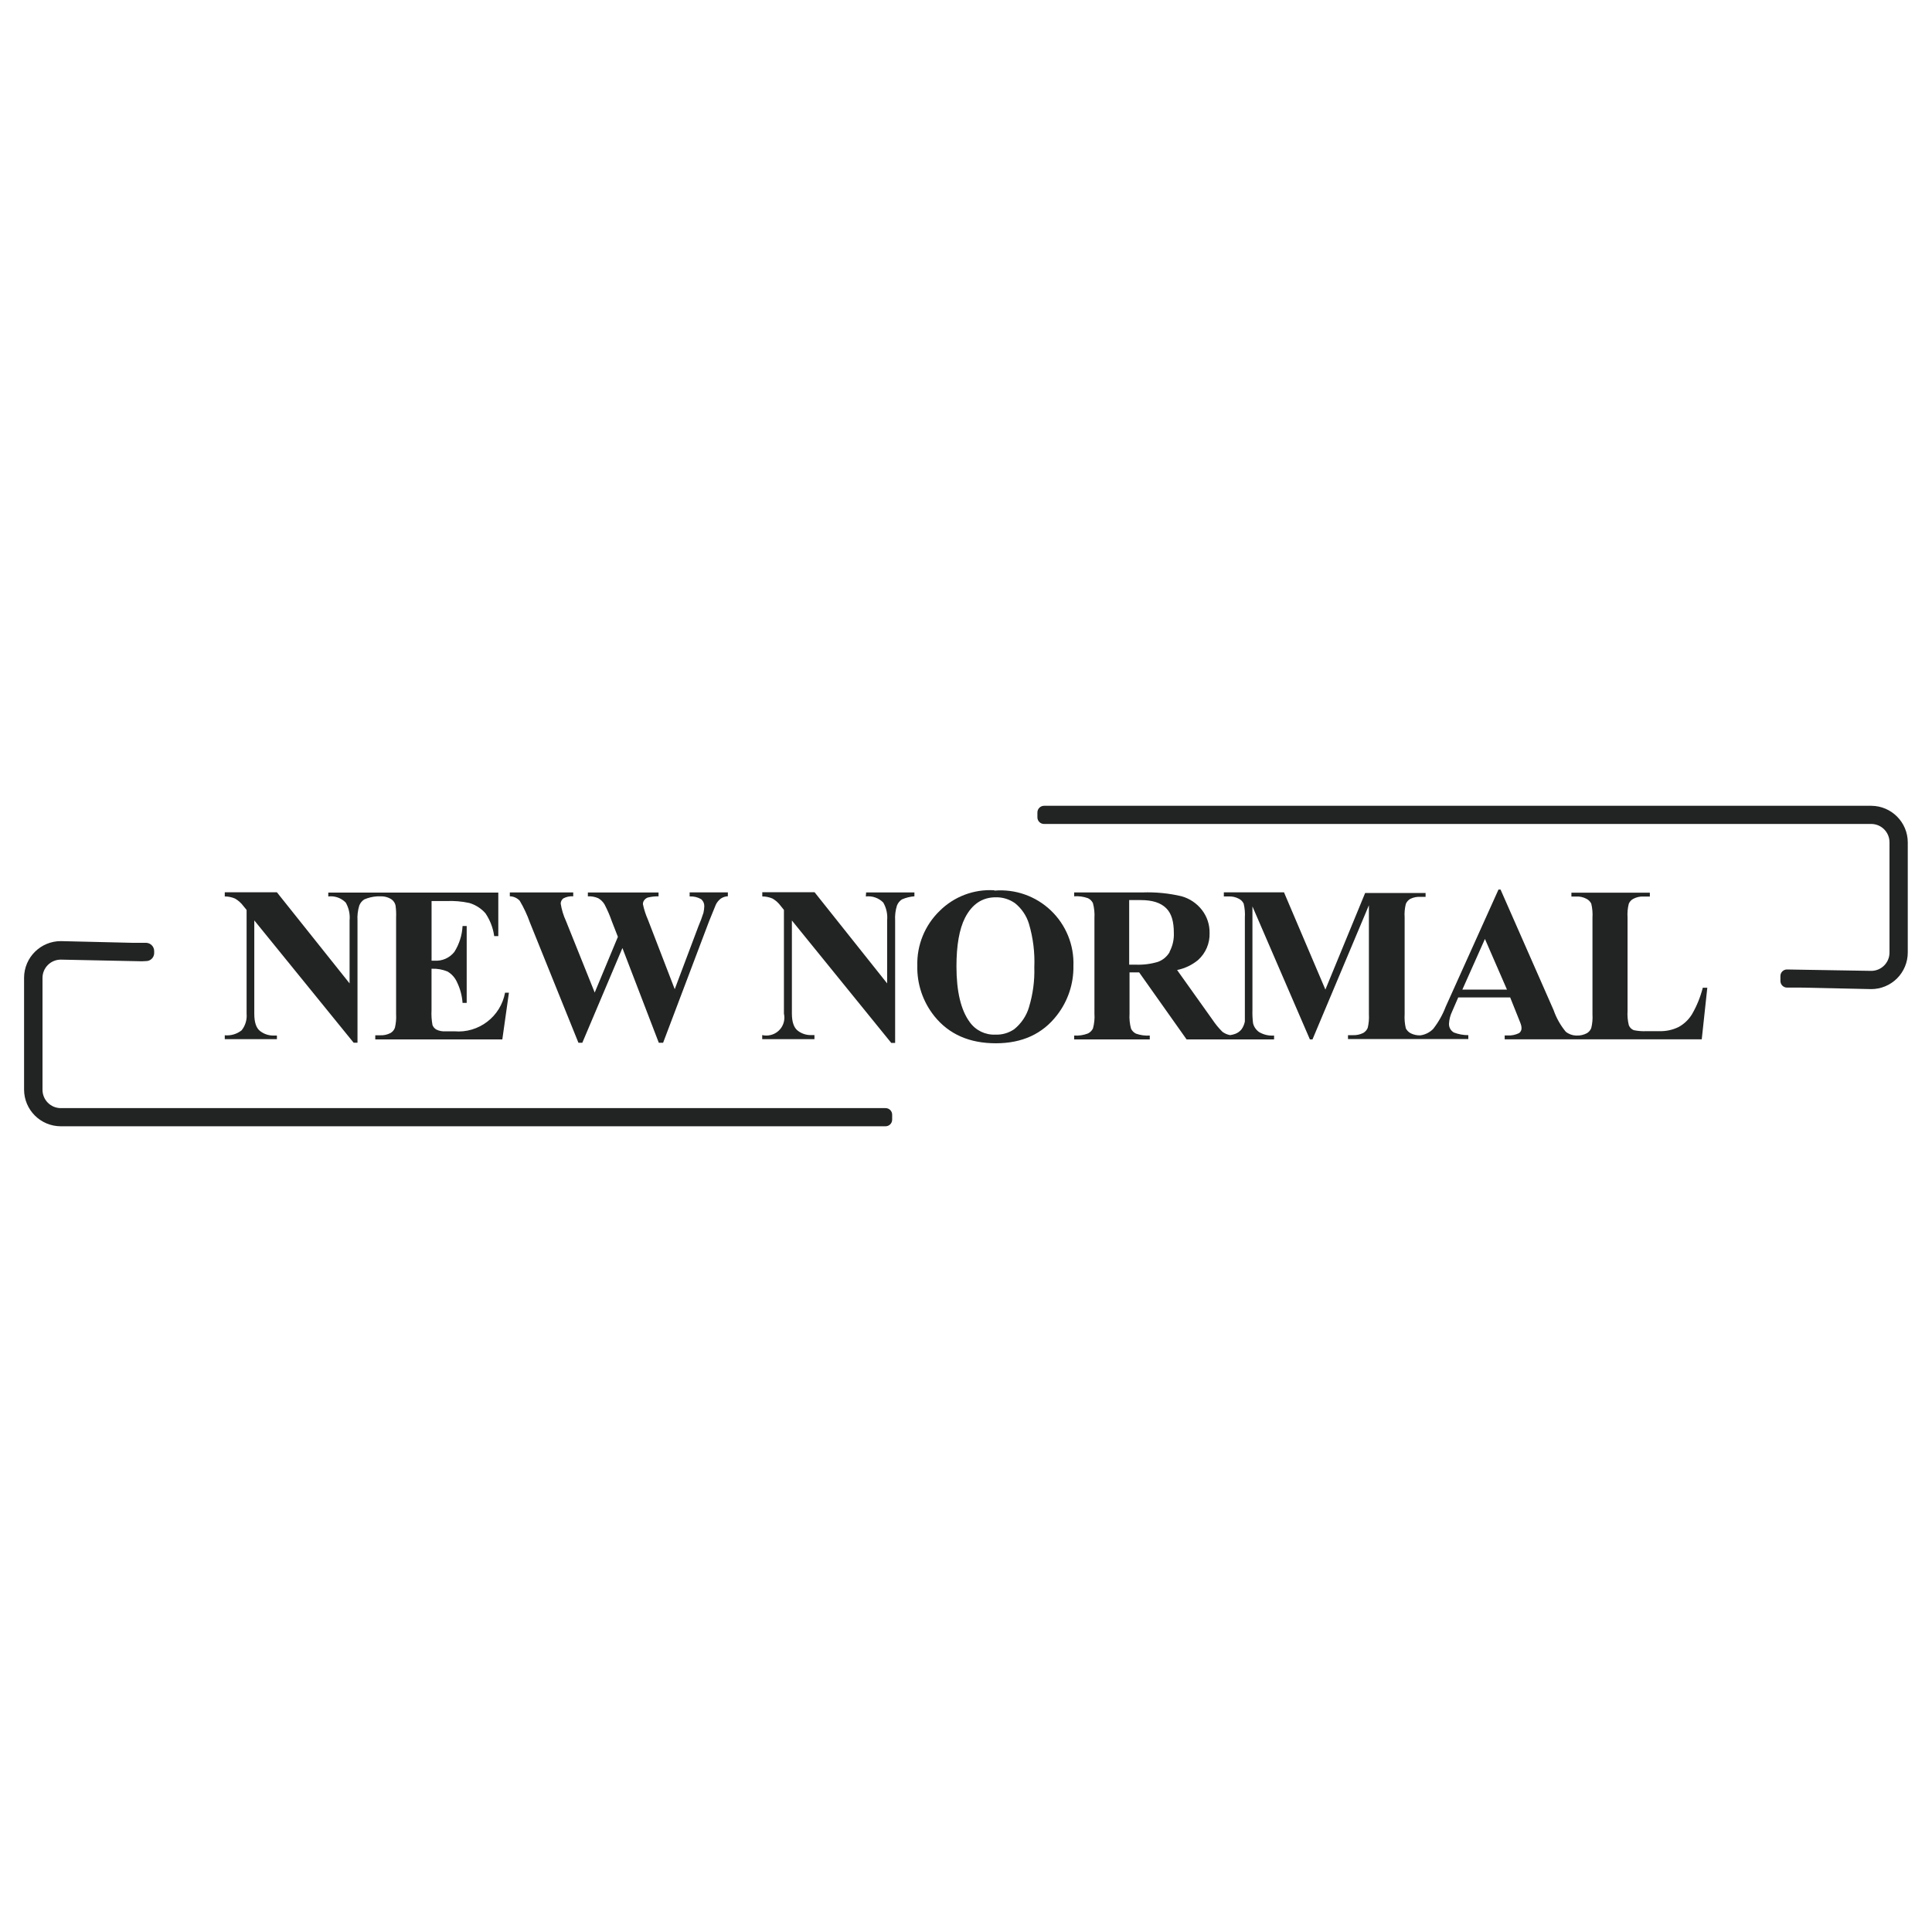
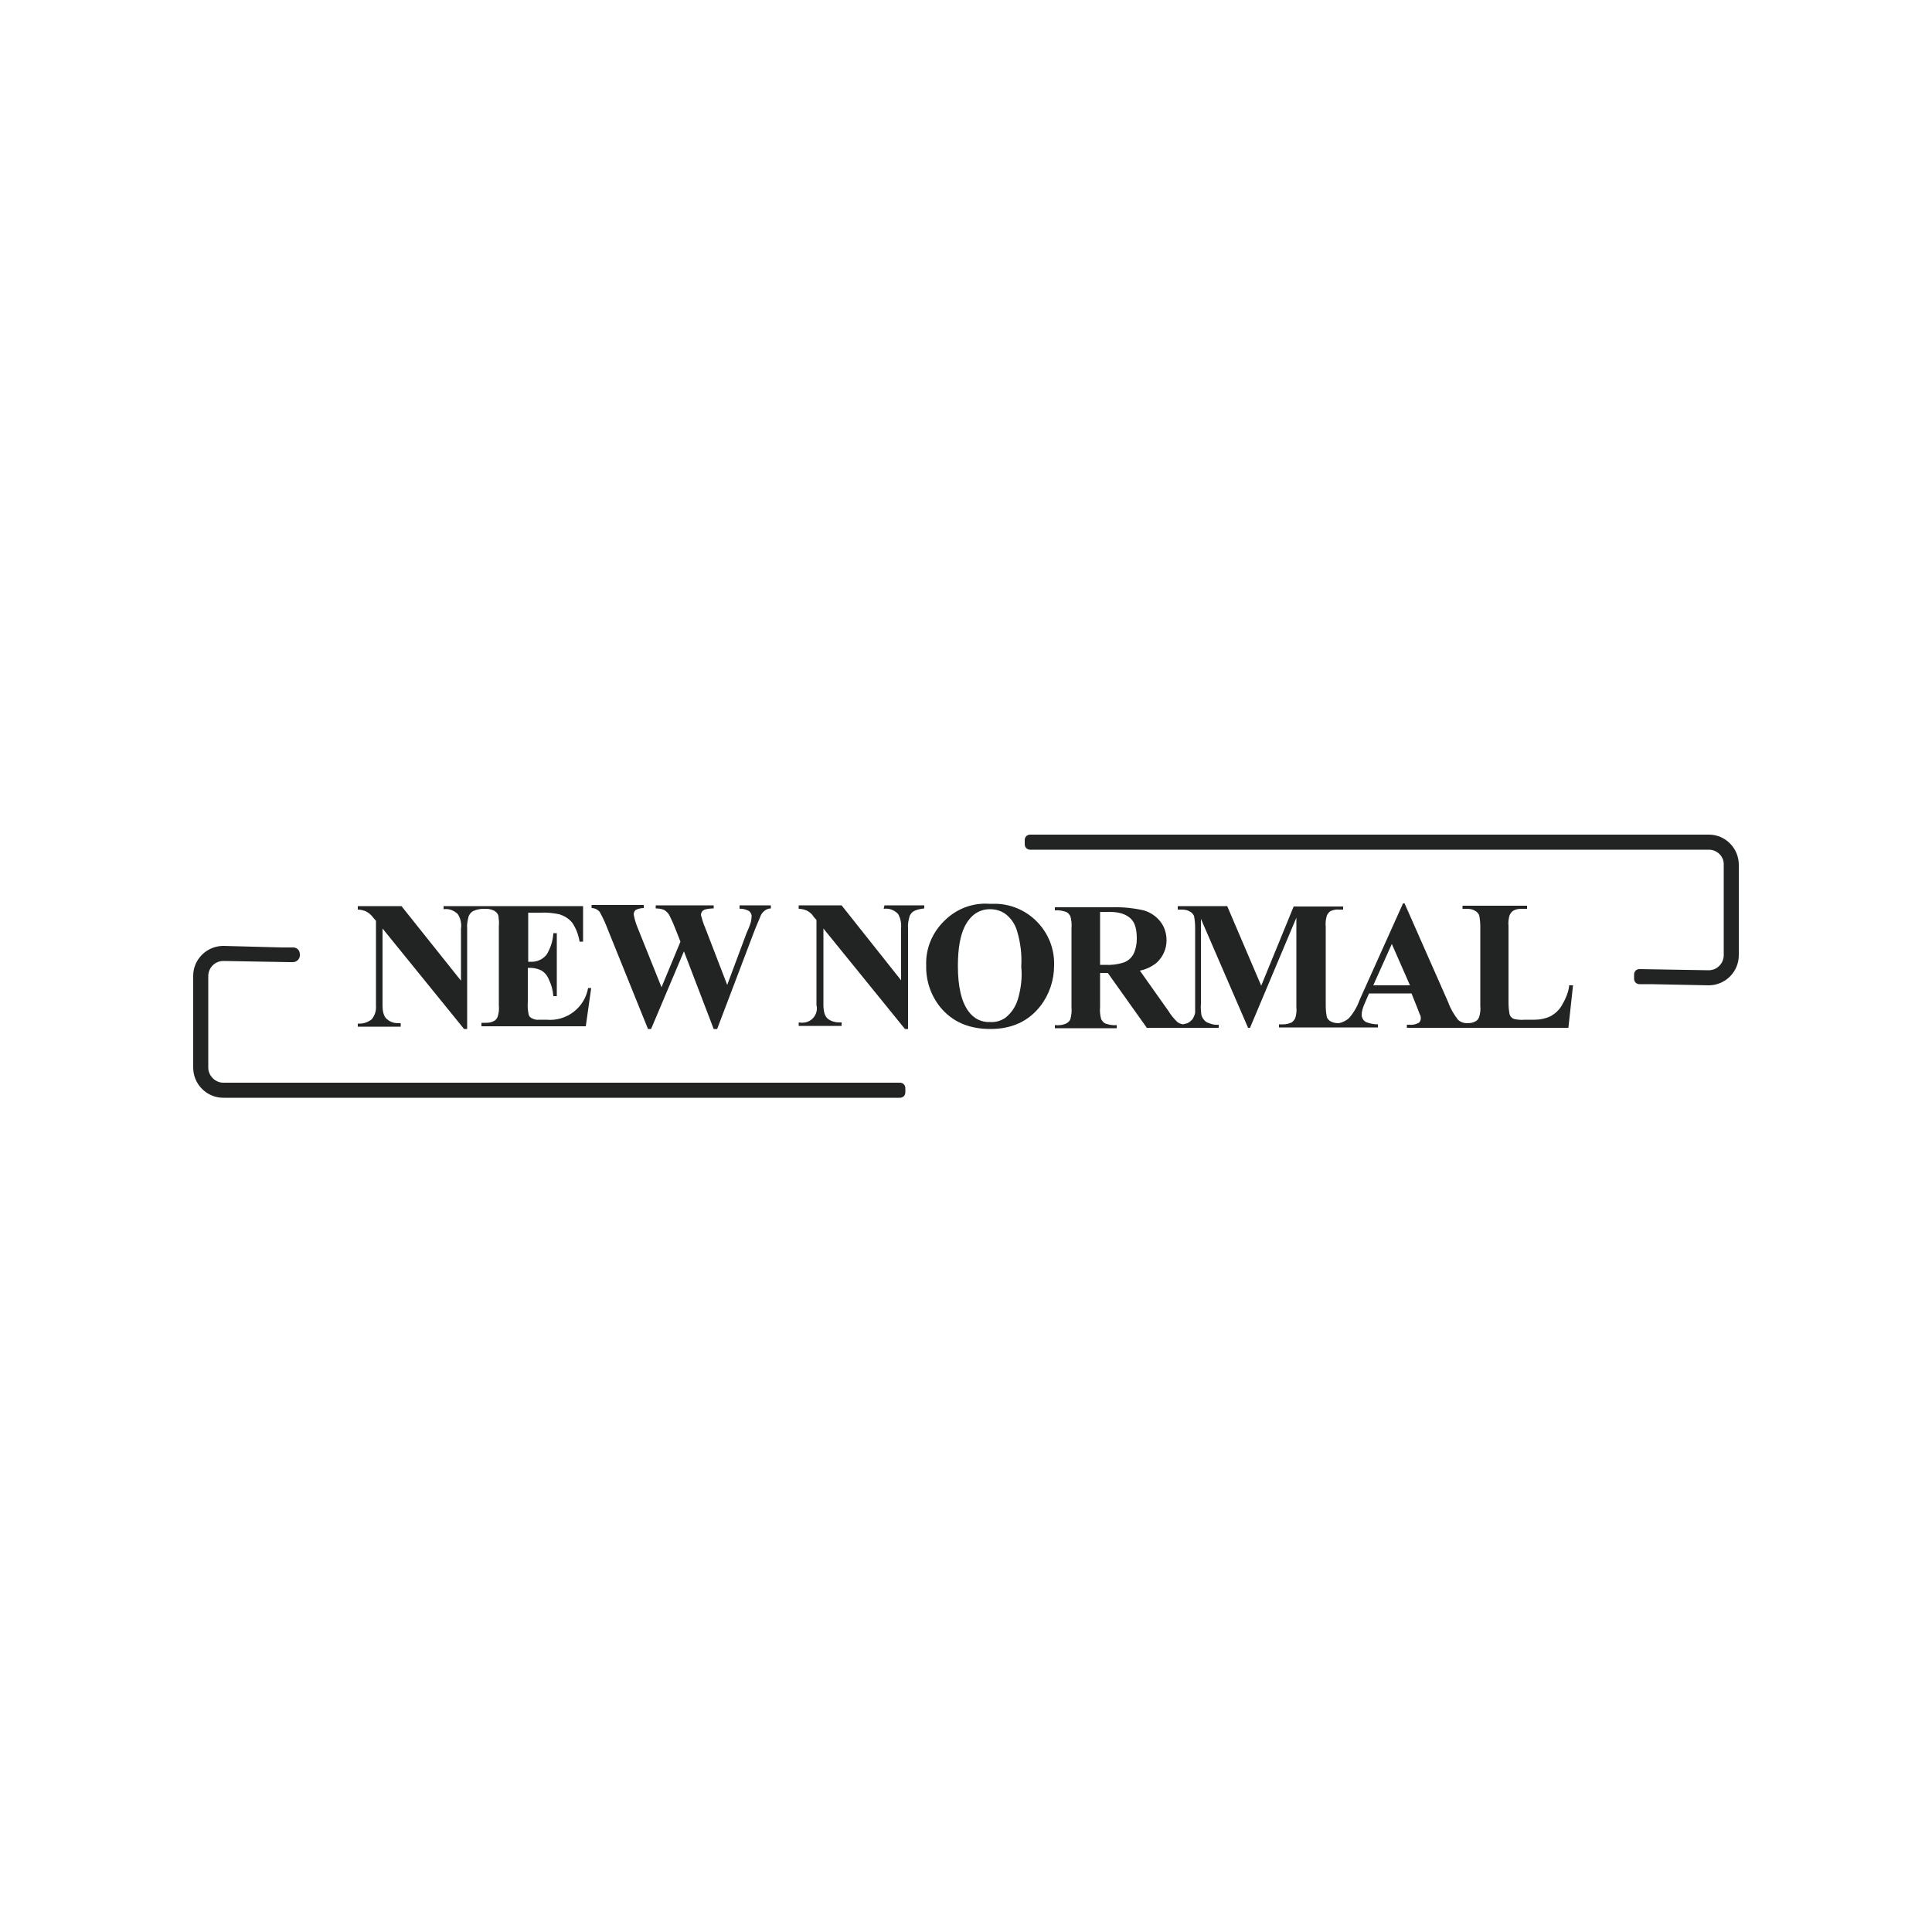
- <svg xmlns="http://www.w3.org/2000/svg" viewBox="0 0 500 500">
-   <defs>
-     <style>.cls-1{fill:#fff;}.cls-2{fill:#222323;}</style>
-   </defs>
-   <g id="레이어_2" data-name="레이어 2">
-     <g id="레이어_1-2" data-name="레이어 1">
-       <rect class="cls-1" width="500" height="500" />
-       <g id="레이어_2-2" data-name="레이어 2-2">
-         <g id="레이어_1-2-2" data-name="레이어 1-2-2">
-           <path class="cls-2" d="M484.31,208.54H270.19a1.73,1.73,0,0,0-1.71,1.71h0v1.29a1.71,1.71,0,0,0,1.71,1.7H484.31A4.74,4.74,0,0,1,489,218h0v28.53a4.73,4.73,0,0,1-4.73,4.73l-21.79-.36a1.69,1.69,0,0,0-1.71,1.68h0v1.29a1.72,1.72,0,0,0,1.71,1.72h3.6l18.17.39a9.47,9.47,0,0,0,9.48-9.48h0V218A9.49,9.49,0,0,0,484.31,208.54Z" />
-           <path class="cls-2" d="M71.66,268h-.9a5.56,5.56,0,0,1-3.44-1.16c-1-.76-1.51-2.25-1.51-4.44v-24.2l25.71,31.65h1V238.22a11,11,0,0,1,.46-3.86,3.25,3.25,0,0,1,1.29-1.59,9.84,9.84,0,0,1,3.3-.79h.87a4.85,4.85,0,0,1,2.92.8,2.65,2.65,0,0,1,1,1.52,16.74,16.74,0,0,1,.15,3.16v25a12,12,0,0,1-.31,3.53,2.57,2.57,0,0,1-1.12,1.35,5.31,5.31,0,0,1-2.68.59H97.12V269H130l1.71-12.1h-1a12.27,12.27,0,0,1-13.13,10h-2.3a4.54,4.54,0,0,1-2.35-.45,2.29,2.29,0,0,1-1-1.16,16.11,16.11,0,0,1-.25-3.86V250.71a9.64,9.64,0,0,1,4.14.72,6,6,0,0,1,2.47,2.79,14.55,14.55,0,0,1,1.42,5.33h1.07v-19.9h-1.07a13.89,13.89,0,0,1-2.12,6.7,6,6,0,0,1-5.14,2.27h-.76V233.19h3.86a22.94,22.94,0,0,1,5.9.5,8.88,8.88,0,0,1,4.17,2.65,13.9,13.9,0,0,1,2.28,5.93h1.06V231h-44v1a5.41,5.41,0,0,1,4.51,1.58,7.72,7.72,0,0,1,1,4.63v16.29L71.66,230.92H58.17V232a6.6,6.6,0,0,1,2.66.55A7.11,7.11,0,0,1,63,234.49l.82,1v26.85a6.06,6.06,0,0,1-1.28,4.3,6.1,6.1,0,0,1-4.37,1.29v1h13.5Z" />
-           <path class="cls-2" d="M137.16,238.8l12.54,31.07h1l10.38-24.52,9.42,24.52h1.11l11.89-31.43q1.61-4,1.77-4.35a4.43,4.43,0,0,1,1.28-1.54,3.58,3.58,0,0,1,1.82-.6v-1h-9.89V232a5.31,5.31,0,0,1,3,.72,2.31,2.31,0,0,1,.79,1.81,8.9,8.9,0,0,1-.22,1.71,35.8,35.8,0,0,1-1.29,3.45L174.62,256l-6.94-18a19.6,19.6,0,0,1-1.29-4,1.6,1.6,0,0,1,.35-1.05,2,2,0,0,1,.91-.67,11.29,11.29,0,0,1,2.78-.31v-1H152.14v1a5.91,5.91,0,0,1,2.69.49,4.51,4.51,0,0,1,1.61,1.58,31.2,31.2,0,0,1,1.89,4.36l1.58,4.05-6,14.42-7.42-18.48a17.08,17.08,0,0,1-1.38-4.53,1.7,1.7,0,0,1,.67-1.35,4.79,4.79,0,0,1,2.57-.55v-1H131.94v1a3.59,3.59,0,0,1,2.57,1.16A32.49,32.49,0,0,1,137.16,238.8Z" />
-           <path class="cls-2" d="M224.08,232a5.45,5.45,0,0,1,4.51,1.58,7.78,7.78,0,0,1,1,4.63v16.29l-18.78-23.59H197.28V232a6.6,6.6,0,0,1,2.66.55,7,7,0,0,1,2.13,1.93l.81,1v26.85a4.63,4.63,0,0,1-3.51,5.55,4.56,4.56,0,0,1-2.11,0v1.05h13.52v-1.05h-.89a5.45,5.45,0,0,1-3.43-1.14c-1-.77-1.52-2.25-1.52-4.45V238.22l25.72,31.69h1V238.22a10.75,10.75,0,0,1,.47-3.86,3.34,3.34,0,0,1,1.28-1.59,10.15,10.15,0,0,1,3.24-.81v-1h-12.5Z" />
-           <path class="cls-2" d="M257.32,230.4a18.45,18.45,0,0,0-14.15,5.35,19,19,0,0,0-5.77,14.15A20.09,20.09,0,0,0,241.83,263q5.64,7,15.89,7t15.85-7.3a20.21,20.21,0,0,0,4.23-12.73,18.86,18.86,0,0,0-20.44-19.48Zm9,30.22a11.59,11.59,0,0,1-3.86,5.75,8,8,0,0,1-4.82,1.39,7.73,7.73,0,0,1-6.68-3.25q-3.42-4.65-3.43-14.39,0-8.2,2.21-12.58c1.83-3.56,4.48-5.32,7.95-5.32a8.35,8.35,0,0,1,5,1.53,10.92,10.92,0,0,1,3.59,5.29,34.5,34.5,0,0,1,1.4,11.29,32,32,0,0,1-1.37,10.29Z" />
-           <path class="cls-2" d="M437.92,262.43a9.26,9.26,0,0,1-3.5,3.36,10.55,10.55,0,0,1-5,1.07h-3.21a13.23,13.23,0,0,1-3.38-.25,2.23,2.23,0,0,1-1.29-1.28,12.27,12.27,0,0,1-.33-3.72V237.45a11.41,11.41,0,0,1,.31-3.54,2.52,2.52,0,0,1,1.15-1.28,5.12,5.12,0,0,1,2.65-.61h1.66v-1h-20.3v1h1.28a5,5,0,0,1,2.57.57,2.76,2.76,0,0,1,1.29,1.28,12.38,12.38,0,0,1,.31,3.64v25a11.65,11.65,0,0,1-.31,3.53,2.59,2.59,0,0,1-1.13,1.35A5.24,5.24,0,0,1,408,268h-.11a4.46,4.46,0,0,1-2.68-1,18.2,18.2,0,0,1-3.14-5.58l-13.73-31.21h-.53l-13.66,30.32a22.34,22.34,0,0,1-3.24,5.75,5.72,5.72,0,0,1-3.33,1.67,5.17,5.17,0,0,1-2.47-.53,2.93,2.93,0,0,1-1.28-1.28,12.52,12.52,0,0,1-.31-3.71v-25a11.13,11.13,0,0,1,.31-3.5,2.73,2.73,0,0,1,1.13-1.29,5.35,5.35,0,0,1,2.7-.54h1.28v-1H353.3l-10.29,25L332.3,230.94H316.73V232H318a5.1,5.1,0,0,1,2.57.57,2.76,2.76,0,0,1,1.29,1.28,12.12,12.12,0,0,1,.31,3.6v26.9a5.18,5.18,0,0,1-.88,2.06,3.74,3.74,0,0,1-1.64,1.16,6.41,6.41,0,0,1-1.29.32,4.72,4.72,0,0,1-2-.86,20.29,20.29,0,0,1-2.57-3.13l-9.16-12.86a12.45,12.45,0,0,0,5.41-2.57,9,9,0,0,0,3-7,9.45,9.45,0,0,0-2-6,10.16,10.16,0,0,0-5.22-3.51,38.07,38.07,0,0,0-10.09-1H278v1a8.79,8.79,0,0,1,3.56.49,2.72,2.72,0,0,1,1.29,1.28,12,12,0,0,1,.39,3.86v24.73a11.44,11.44,0,0,1-.39,3.86,2.85,2.85,0,0,1-1.29,1.28A8.36,8.36,0,0,1,278,268v1h19.56v-1a9,9,0,0,1-3.56-.49,2.74,2.74,0,0,1-1.29-1.29,11.94,11.94,0,0,1-.39-3.86V251.65h2.49L307.09,269h22.64v-1a6.67,6.67,0,0,1-3.86-.89,3.94,3.94,0,0,1-1.58-2.29,22.22,22.22,0,0,1-.16-3.46V234.58L339,269h.67l14.6-34.72v28.2a12,12,0,0,1-.31,3.54,2.76,2.76,0,0,1-1.12,1.29,5.46,5.46,0,0,1-2.69.59h-1.29v1H380v-1a10.52,10.52,0,0,1-3.72-.68A2.49,2.49,0,0,1,375,264.9a8.14,8.14,0,0,1,.78-3.06l1.61-3.71h13.44l1.93,4.82c.51,1.29.79,1.94.83,2.12a3.12,3.12,0,0,1,.18,1,1.53,1.53,0,0,1-.62,1.29,6,6,0,0,1-3,.62h-.74v1h51l1.44-13.36h-1.17A27,27,0,0,1,437.92,262.43Zm-135.2-16.07a5.8,5.8,0,0,1-3.05,2.57,17.69,17.69,0,0,1-5.83.72h-1.61V232.94h3c3,0,5.14.69,6.56,2.08s2,3.52,2,6.43a9.48,9.48,0,0,1-1.11,4.87Zm75.74,9.74L384.3,243,390,256.1Z" />
-           <path class="cls-2" d="M37.75,248.73a2.1,2.1,0,0,0,2.15-2v-.54A2.14,2.14,0,0,0,37.83,244H34.3l-18.54-.44A9.51,9.51,0,0,0,6.23,253v29a9.51,9.51,0,0,0,9.49,9.48H229.18a1.71,1.71,0,0,0,1.71-1.71h0v-1.29a1.7,1.7,0,0,0-1.7-1.7H15.72A4.74,4.74,0,0,1,11,282h0V253.09a4.73,4.73,0,0,1,4.73-4.74h0l21,.43" />
-         </g>
-       </g>
+ <svg xmlns="http://www.w3.org/2000/svg" version="1.1" id="레이어_1" x="0px" y="0px" viewBox="0 0 500 500" style="enable-background:new 0 0 500 500;" xml:space="preserve">
+   <style type="text/css">
+ 	.st0{fill:#FFFFFF;}
+ 	.st1{fill:#222323;}
+ </style>
+   <rect class="st0" width="500" height="500" />
+   <g id="레이어_2-2">
+     <g id="레이어_1-2-2">
+       <path class="st1" d="M442.3,216H266.6c-0.8,0-1.4,0.6-1.4,1.4l0,0v1.1c0,0.8,0.6,1.4,1.4,1.4h175.7c2.1,0,3.9,1.8,3.8,3.9l0,0    v23.4c0,2.1-1.7,3.9-3.9,3.9l0,0l-17.9-0.3c-0.8,0-1.4,0.6-1.4,1.4c0,0,0,0,0,0l0,0v1.1c0,0.8,0.6,1.4,1.4,1.4h3l14.9,0.3    c4.3,0,7.8-3.5,7.8-7.8c0,0,0,0,0,0l0,0v-23.4C450,219.5,446.5,216,442.3,216z" />
+       <path class="st1" d="M103.7,264.8h-0.7c-1,0-2-0.3-2.8-1c-0.8-0.6-1.2-1.8-1.2-3.6v-19.9l21.1,26h0.8v-26    c-0.1-1.1,0.1-2.1,0.4-3.2c0.2-0.5,0.6-1,1.1-1.3c0.9-0.4,1.8-0.6,2.7-0.6h0.7c0.8,0,1.7,0.2,2.4,0.7c0.4,0.3,0.7,0.7,0.8,1.2    c0.1,0.9,0.2,1.7,0.1,2.6v20.5c0.1,1,0,1.9-0.3,2.9c-0.2,0.5-0.5,0.9-0.9,1.1c-0.7,0.4-1.4,0.5-2.2,0.5h-1.1v0.9h27l1.4-9.9h-0.8    c-0.9,5.1-5.6,8.7-10.8,8.2h-1.9c-0.7,0.1-1.3-0.1-1.9-0.4c-0.4-0.2-0.7-0.5-0.8-1c-0.2-1-0.3-2.1-0.2-3.2v-8.8    c1.2-0.1,2.3,0.1,3.4,0.6c0.9,0.5,1.6,1.3,2,2.3c0.7,1.4,1.1,2.9,1.2,4.4h0.9v-16.3h-0.9c-0.1,2-0.7,3.8-1.7,5.5    c-1,1.3-2.6,2-4.2,1.9h-0.6v-12.7h3.2c1.6-0.1,3.3,0.1,4.8,0.4c1.3,0.4,2.5,1.1,3.4,2.2c1,1.5,1.6,3.1,1.9,4.9h0.9v-9.2h-36.1v0.8    c1.4-0.2,2.7,0.3,3.7,1.3c0.7,1.1,1,2.5,0.8,3.8v13.4l-15.4-19.3H92.6v0.9c0.8,0,1.5,0.2,2.2,0.5c0.7,0.4,1.3,0.9,1.8,1.6l0.7,0.8    v22c0.1,1.3-0.3,2.5-1.1,3.5c-1,0.8-2.3,1.2-3.6,1.1v0.8h11.1L103.7,264.8z" />
+       <path class="st1" d="M157.4,240.8l10.3,25.5h0.8l8.5-20.1l7.7,20.1h0.9l9.8-25.8c0.9-2.2,1.4-3.4,1.5-3.6c0.2-0.5,0.6-0.9,1.1-1.3    c0.4-0.3,1-0.5,1.5-0.5v-0.8h-8.1v0.9c0.9-0.1,1.7,0.2,2.5,0.6c0.4,0.4,0.7,0.9,0.6,1.5c0,0.5-0.1,0.9-0.2,1.4    c-0.3,1-0.7,1.9-1.1,2.8l-5,13.4l-5.7-14.8c-0.5-1.1-0.8-2.2-1.1-3.3c0-0.3,0.1-0.6,0.3-0.9c0.2-0.3,0.5-0.4,0.7-0.5    c0.7-0.2,1.5-0.3,2.3-0.3v-0.8h-15v0.8c0.8,0,1.5,0.1,2.2,0.4c0.5,0.3,1,0.8,1.3,1.3c0.6,1.2,1.1,2.3,1.6,3.6l1.3,3.3l-4.9,11.8    l-6.1-15.2c-0.5-1.2-0.9-2.4-1.1-3.7c0-0.4,0.2-0.8,0.5-1.1c0.6-0.3,1.4-0.5,2.1-0.5v-0.8h-13.5v0.8c0.8,0,1.6,0.4,2.1,1    C156.1,237.6,156.8,239.2,157.4,240.8z" />
+       <path class="st1" d="M228.7,235.2c1.4-0.2,2.7,0.3,3.7,1.3c0.7,1.2,0.9,2.5,0.8,3.8v13.4l-15.4-19.4h-11.1v0.9    c0.8,0,1.5,0.2,2.2,0.5c0.7,0.4,1.3,0.9,1.7,1.6l0.7,0.8v22c0.5,2-0.8,4.1-2.9,4.5c0,0,0,0,0,0c-0.6,0.1-1.2,0.1-1.7,0v0.9h11.1    v-0.9h-0.7c-1,0-2-0.3-2.8-0.9c-0.8-0.6-1.2-1.8-1.2-3.7v-19.7l21.1,26h0.8v-26c-0.1-1.1,0.1-2.1,0.4-3.2c0.2-0.5,0.6-1,1.1-1.3    c0.8-0.4,1.7-0.6,2.7-0.7v-0.8h-10.3L228.7,235.2z" />
+       <path class="st1" d="M256,233.9c-4.3-0.3-8.5,1.3-11.6,4.4c-3.1,3-4.9,7.2-4.7,11.6c-0.1,3.9,1.2,7.7,3.6,10.7    c3.1,3.8,7.4,5.7,13,5.7s9.9-2,13-6c2.3-3,3.5-6.7,3.5-10.4c0.3-8.5-6.4-15.7-14.9-16C257.3,233.9,256.7,233.9,256,233.9    L256,233.9z M263.4,258.7c-0.6,1.9-1.7,3.5-3.2,4.7c-1.2,0.8-2.5,1.2-4,1.1c-2.2,0.1-4.2-0.9-5.5-2.7c-1.9-2.5-2.8-6.5-2.8-11.8    c0-4.5,0.6-7.9,1.8-10.3c1.5-2.9,3.7-4.4,6.5-4.4c1.5,0,2.9,0.4,4.1,1.3c1.4,1.1,2.4,2.6,2.9,4.3c0.9,3,1.3,6.1,1.1,9.3    C264.6,253.1,264.2,256,263.4,258.7L263.4,258.7z" />
+       <path class="st1" d="M404.2,260.2c-0.7,1.2-1.7,2.1-2.9,2.8c-1.3,0.6-2.7,0.9-4.1,0.9h-2.6c-0.9,0.1-1.9,0-2.8-0.2    c-0.5-0.2-0.9-0.6-1.1-1.1c-0.2-1-0.3-2-0.3-3.1v-19.8c-0.1-1,0-2,0.3-2.9c0.2-0.4,0.5-0.8,0.9-1.1c0.7-0.4,1.4-0.5,2.2-0.5h1.4    v-0.8h-16.7v0.8h1.1c0.7,0,1.5,0.1,2.1,0.5c0.5,0.2,0.8,0.6,1.1,1.1c0.2,1,0.3,2,0.3,3v20.5c0.1,1,0,1.9-0.3,2.9    c-0.2,0.5-0.5,0.9-0.9,1.1c-0.7,0.4-1.4,0.5-2.2,0.5h-0.1c-0.8,0-1.6-0.3-2.2-0.8c-1.1-1.4-2-2.9-2.6-4.6l-11.3-25.6h-0.4    l-11.2,24.9c-0.6,1.7-1.5,3.3-2.7,4.7c-0.7,0.7-1.7,1.2-2.7,1.4c-0.7,0-1.4-0.1-2-0.4c-0.5-0.2-0.8-0.6-1.1-1.1    c-0.2-1-0.3-2-0.3-3v-20.5c-0.1-1,0-1.9,0.3-2.9c0.2-0.4,0.5-0.8,0.9-1.1c0.7-0.3,1.5-0.5,2.2-0.4h1.1v-0.8h-12.8l-8.4,20.5    l-8.8-20.6h-12.8v0.9h1c0.7,0,1.5,0.1,2.1,0.5c0.5,0.2,0.8,0.6,1.1,1.1c0.2,1,0.3,2,0.3,3v22.1c-0.1,0.6-0.4,1.2-0.7,1.7    c-0.4,0.4-0.8,0.8-1.3,1c-0.3,0.1-0.7,0.2-1.1,0.3c-0.6-0.1-1.2-0.3-1.6-0.7c-0.8-0.8-1.5-1.6-2.1-2.6l-7.5-10.6    c1.6-0.3,3.2-1.1,4.4-2.1c1.6-1.5,2.5-3.6,2.5-5.7c0-1.8-0.5-3.5-1.6-4.9c-1.1-1.4-2.6-2.4-4.3-2.9c-2.7-0.6-5.5-0.9-8.3-0.8H273    v0.8c1-0.1,2,0.1,2.9,0.4c0.5,0.2,0.8,0.6,1.1,1.1c0.3,1,0.4,2.1,0.3,3.2v20.3c0.1,1.1,0,2.1-0.3,3.2c-0.2,0.5-0.6,0.8-1.1,1.1    c-0.9,0.4-1.9,0.5-2.9,0.4v0.8h16v-0.8c-1,0.1-2-0.1-2.9-0.4c-0.5-0.2-0.8-0.6-1.1-1.1c-0.3-1-0.4-2.1-0.3-3.2v-8.8h2l10.1,14.2    h18.6v-0.8c-1.1,0.1-2.2-0.2-3.2-0.7c-0.6-0.4-1.1-1.1-1.3-1.9c-0.1-0.9-0.2-1.9-0.1-2.8v-22l12.2,28.2h0.5l12-28.5v23.1    c0.1,1,0,2-0.3,2.9c-0.2,0.4-0.5,0.8-0.9,1.1c-0.7,0.3-1.4,0.5-2.2,0.5h-1.1v0.8h25.6v-0.8c-1,0-2.1-0.2-3.1-0.6    c-0.7-0.4-1.1-1.1-1.1-1.9c0-0.9,0.3-1.7,0.6-2.5l1.3-3h11l1.6,4c0.4,1.1,0.6,1.6,0.7,1.7c0.1,0.3,0.1,0.5,0.1,0.8    c0,0.4-0.2,0.8-0.5,1.1c-0.8,0.4-1.6,0.6-2.5,0.5h-0.6v0.8h41.8l1.2-11h-1C406,256.6,405.2,258.5,404.2,260.2z M293.3,247    c-0.6,1-1.4,1.7-2.5,2.1c-1.6,0.5-3.2,0.7-4.8,0.6h-1.3V236h2.5c2.5,0,4.2,0.6,5.4,1.7c1.2,1.1,1.6,2.9,1.6,5.3    C294.2,244.4,293.9,245.8,293.3,247L293.3,247z M355.4,255l4.8-10.7l4.7,10.7L355.4,255z" />
+       <path class="st1" d="M75.8,249c0.9,0,1.7-0.7,1.8-1.6v-0.4c0-1-0.7-1.8-1.7-1.8H73l-15.2-0.4c-4.3,0-7.8,3.5-7.8,7.7v23.8    c0,4.3,3.5,7.8,7.8,7.8h175.1c0.8,0,1.4-0.6,1.4-1.4l0,0v-1.1c0-0.8-0.6-1.4-1.4-1.4c0,0,0,0,0,0H57.8c-2.1,0-3.9-1.8-3.9-3.9    c0,0,0,0,0,0l0,0v-23.7c0-2.1,1.7-3.9,3.9-3.9c0,0,0,0,0,0l0,0L75,249" />
    </g>
  </g>
</svg>
